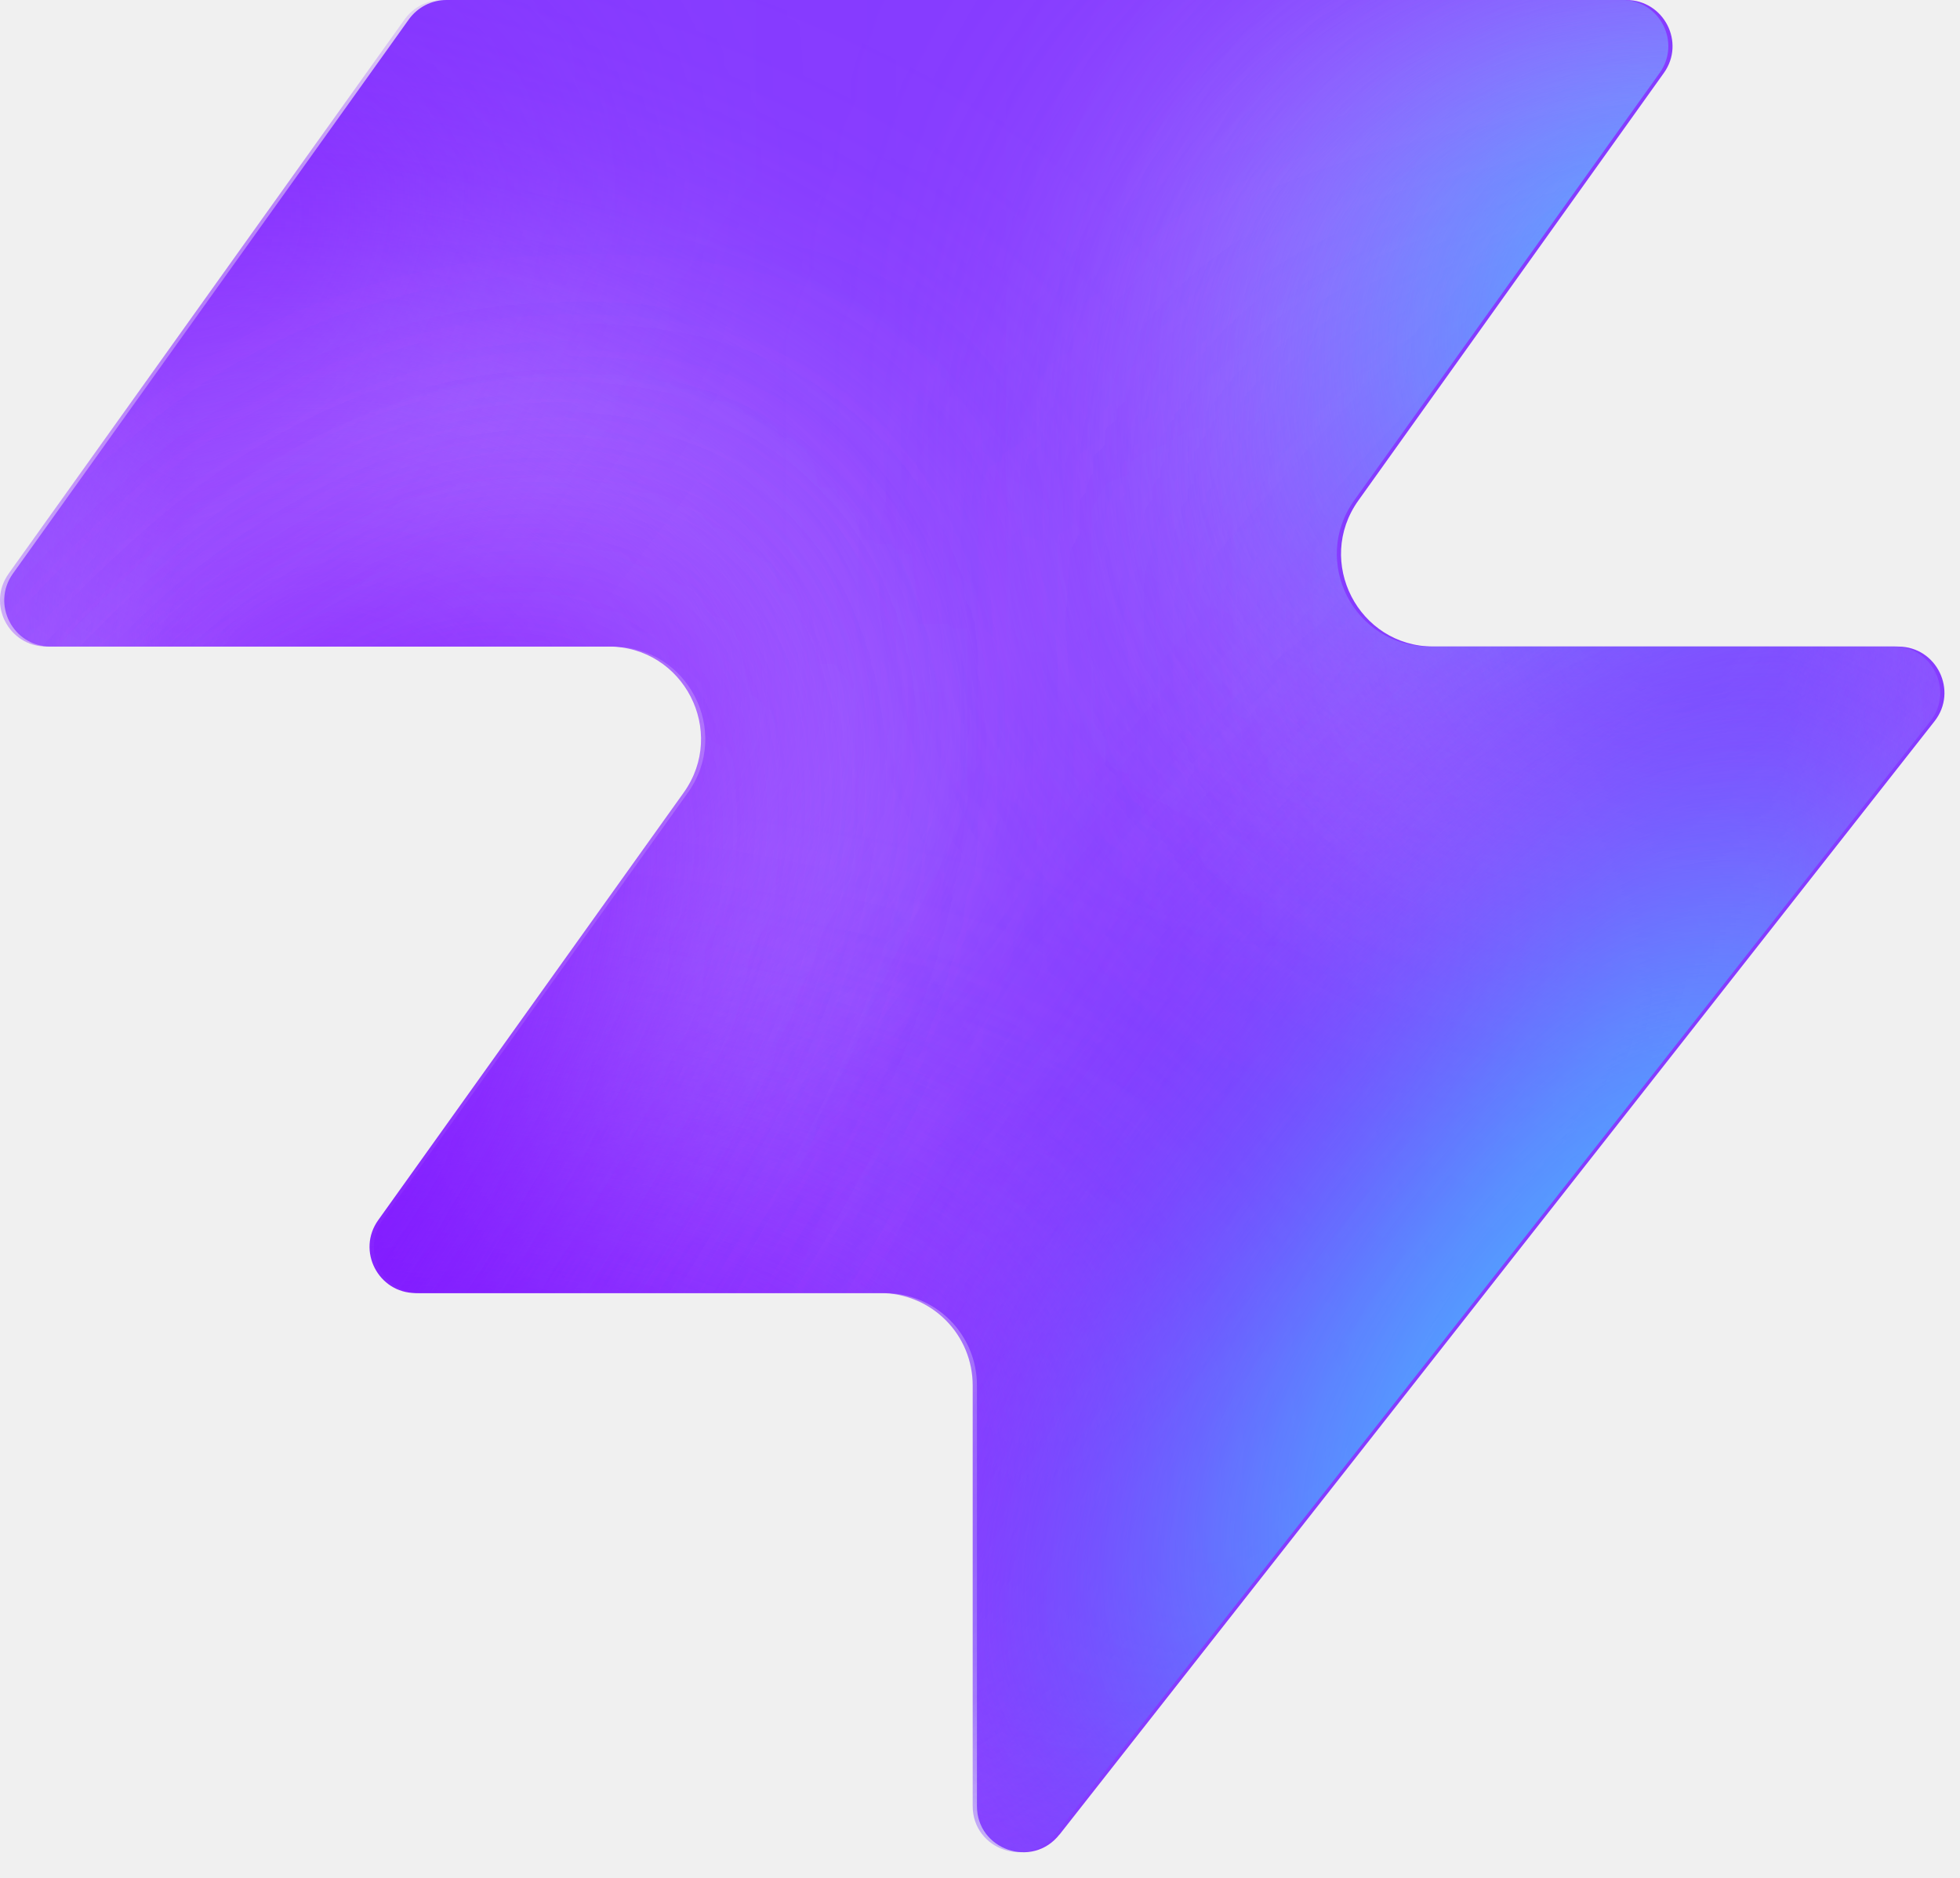
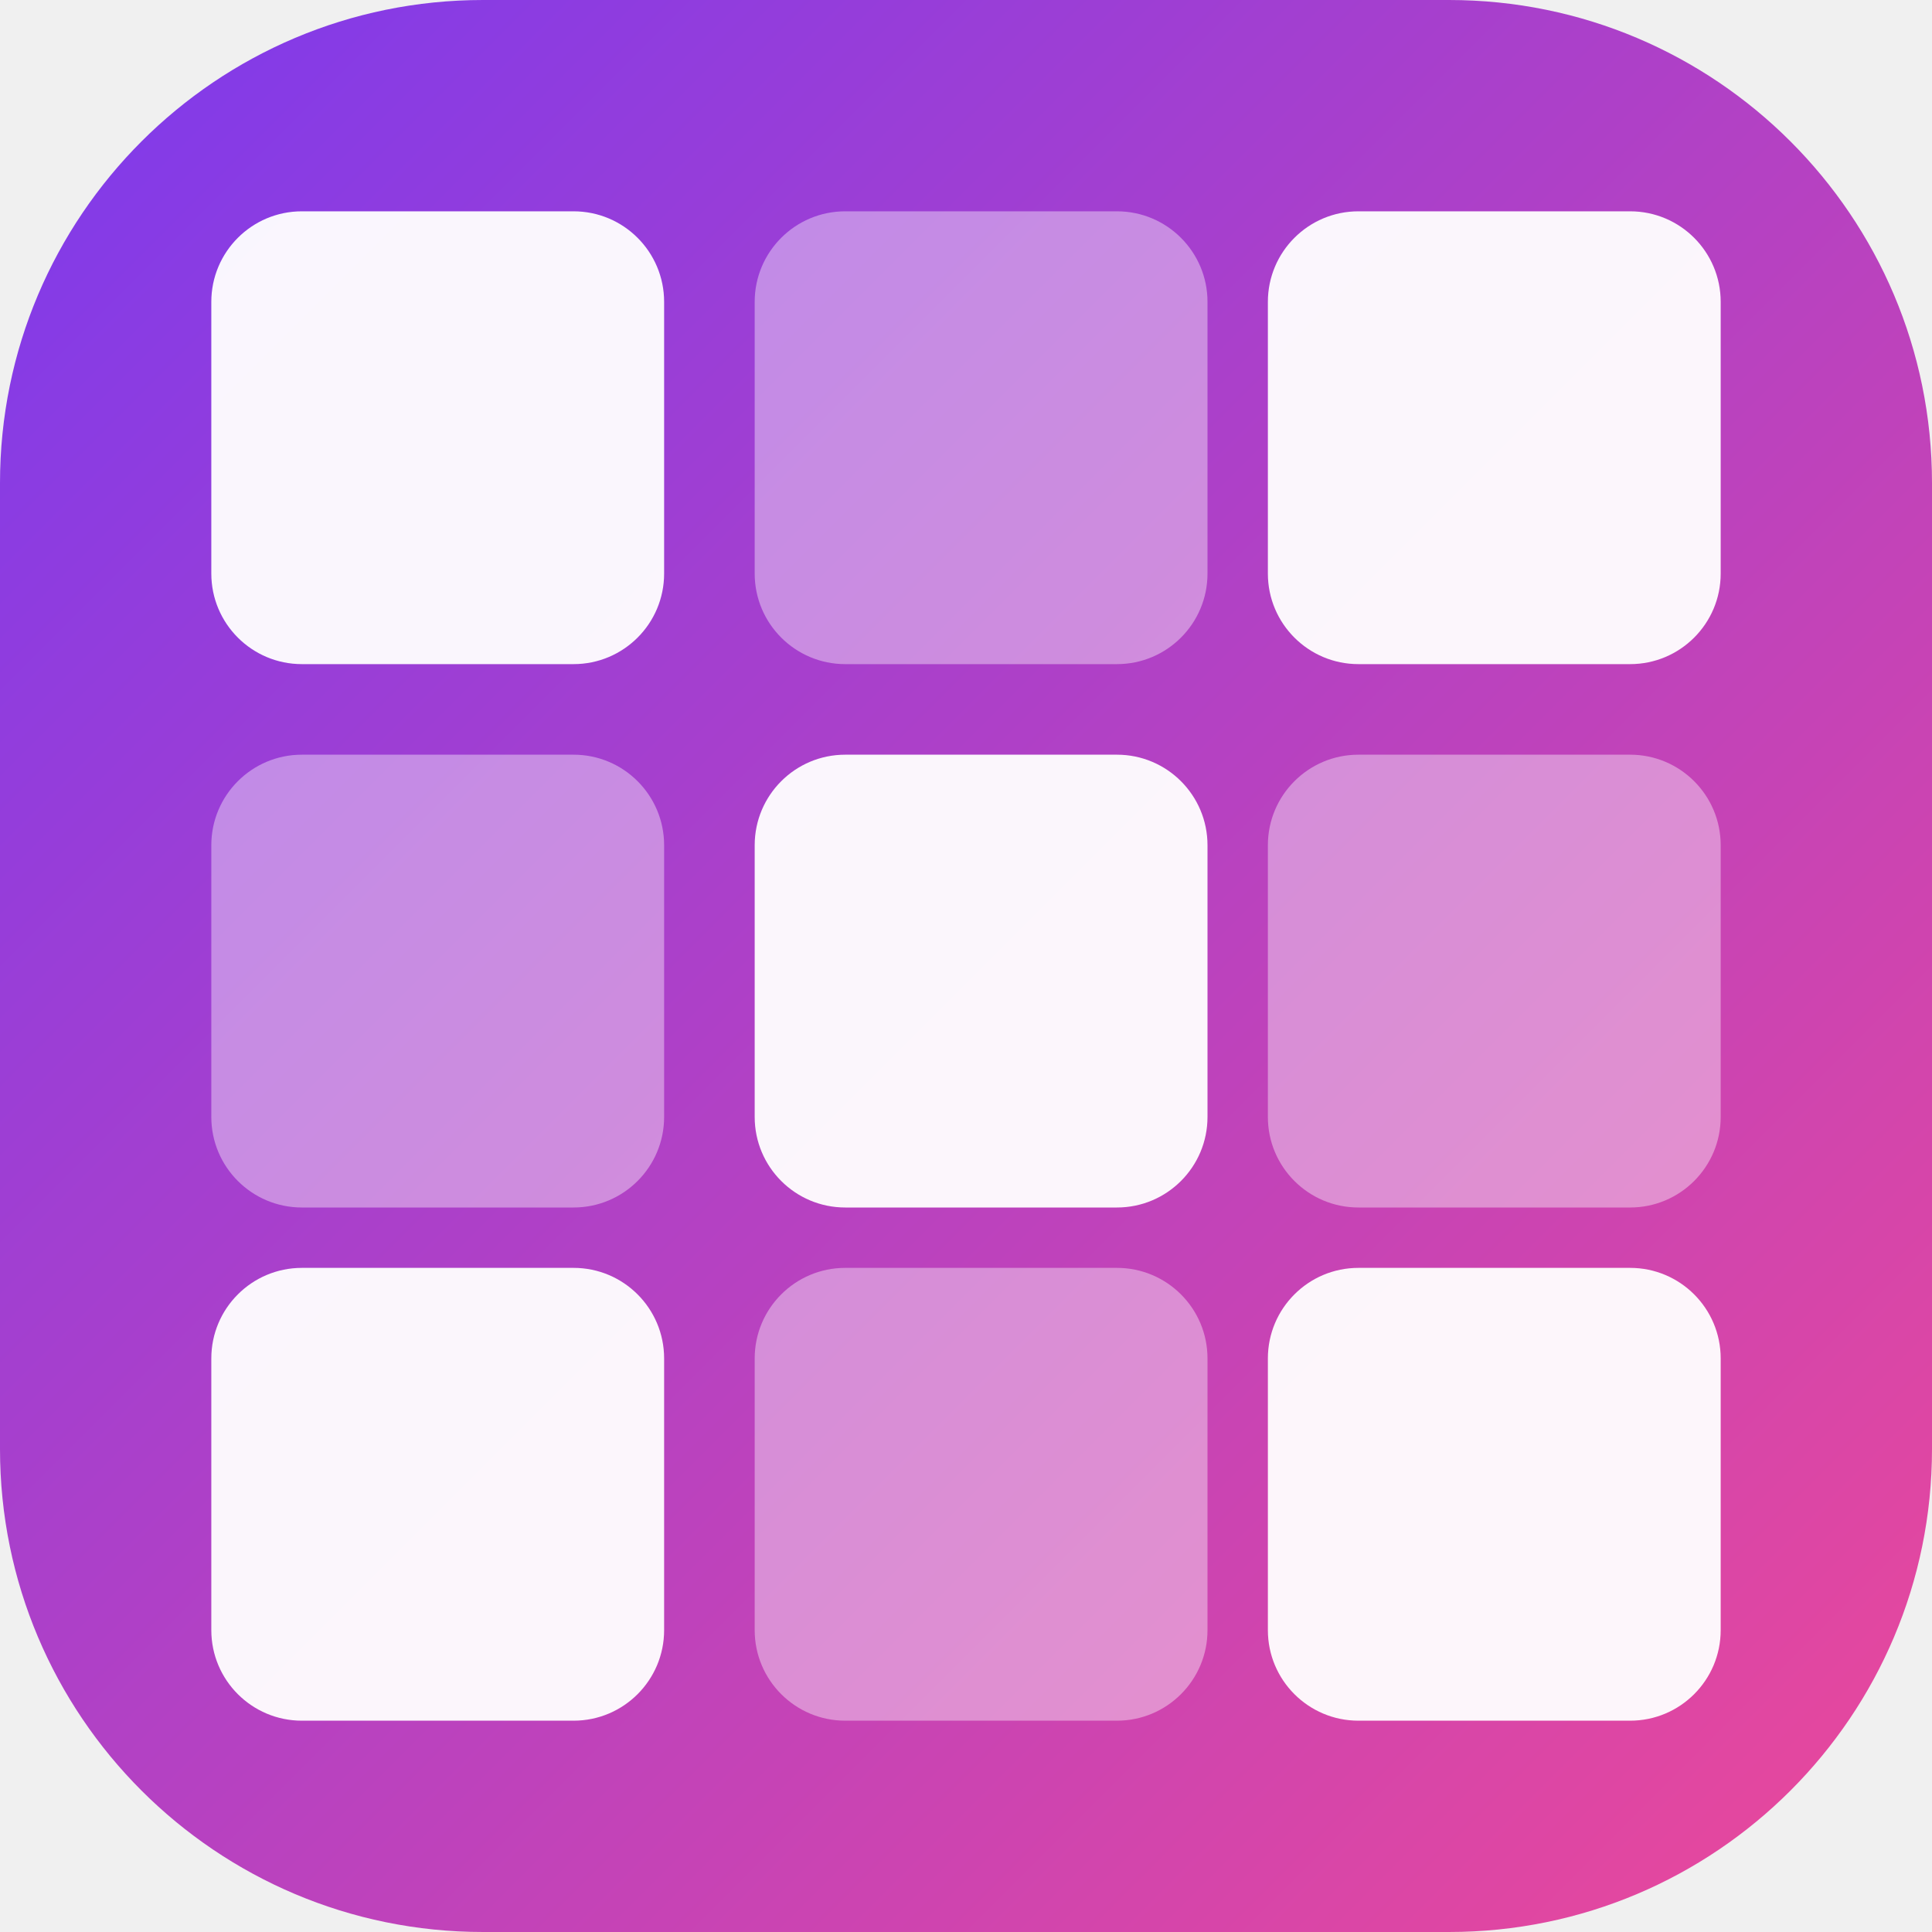
- <svg xmlns="http://www.w3.org/2000/svg" width="48" height="46" fill="none" viewBox="0 0 48 46">
-   <path fill="#863bff" d="M25.946 44.938c-.664.845-2.021.375-2.021-.698V33.937a2.26 2.26 0 0 0-2.262-2.262H10.287c-.92 0-1.456-1.04-.92-1.788l7.48-10.471c1.07-1.497 0-3.578-1.842-3.578H1.237c-.92 0-1.456-1.04-.92-1.788L10.013.474c.214-.297.556-.474.92-.474h28.894c.92 0 1.456 1.04.92 1.788l-7.48 10.471c-1.07 1.498 0 3.579 1.842 3.579h11.377c.943 0 1.473 1.088.89 1.83L25.947 44.94z" style="fill:#863bff;fill:color(display-p3 .525 .23 1);fill-opacity:1" />
-   <mask id="a" width="48" height="46" x="0" y="0" maskUnits="userSpaceOnUse" style="mask-type:alpha">
-     <path fill="#000" d="M25.842 44.938c-.664.844-2.021.375-2.021-.698V33.937a2.26 2.26 0 0 0-2.262-2.262H10.183c-.92 0-1.456-1.04-.92-1.788l7.48-10.471c1.07-1.498 0-3.579-1.842-3.579H1.133c-.92 0-1.456-1.04-.92-1.787L9.91.473c.214-.297.556-.474.92-.474h28.894c.92 0 1.456 1.04.92 1.788l-7.48 10.471c-1.07 1.498 0 3.578 1.842 3.578h11.377c.943 0 1.473 1.088.89 1.832L25.843 44.94z" style="fill:#000;fill-opacity:1" />
-   </mask>
-   <g mask="url(#a)">
-     <g filter="url(#b)">
-       <ellipse cx="5.508" cy="14.704" fill="#ede6ff" rx="5.508" ry="14.704" style="fill:#ede6ff;fill:color(display-p3 .927 .903 1);fill-opacity:1" transform="matrix(.00324 1 1 -.00324 -4.47 31.516)" />
-     </g>
-     <g filter="url(#c)">
-       <ellipse cx="10.399" cy="29.851" fill="#ede6ff" rx="10.399" ry="29.851" style="fill:#ede6ff;fill:color(display-p3 .927 .903 1);fill-opacity:1" transform="matrix(.00324 1 1 -.00324 -39.328 7.883)" />
-     </g>
-     <g filter="url(#d)">
-       <ellipse cx="5.508" cy="30.487" fill="#7e14ff" rx="5.508" ry="30.487" style="fill:#7e14ff;fill:color(display-p3 .492 .077 1);fill-opacity:1" transform="rotate(89.814 -25.913 -14.639)scale(1 -1)" />
-     </g>
-     <g filter="url(#e)">
-       <ellipse cx="5.508" cy="30.599" fill="#7e14ff" rx="5.508" ry="30.599" style="fill:#7e14ff;fill:color(display-p3 .492 .077 1);fill-opacity:1" transform="rotate(89.814 -32.644 -3.334)scale(1 -1)" />
-     </g>
-     <g filter="url(#f)">
-       <ellipse cx="5.508" cy="30.599" fill="#7e14ff" rx="5.508" ry="30.599" style="fill:#7e14ff;fill:color(display-p3 .492 .077 1);fill-opacity:1" transform="matrix(.00324 1 1 -.00324 -34.34 30.47)" />
-     </g>
-     <g filter="url(#g)">
-       <ellipse cx="14.072" cy="22.078" fill="#ede6ff" rx="14.072" ry="22.078" style="fill:#ede6ff;fill:color(display-p3 .927 .903 1);fill-opacity:1" transform="rotate(93.35 24.506 48.493)scale(-1 1)" />
-     </g>
-     <g filter="url(#h)">
-       <ellipse cx="3.47" cy="21.501" fill="#7e14ff" rx="3.47" ry="21.501" style="fill:#7e14ff;fill:color(display-p3 .492 .077 1);fill-opacity:1" transform="rotate(89.009 28.708 47.59)scale(-1 1)" />
-     </g>
-     <g filter="url(#i)">
-       <ellipse cx="3.47" cy="21.501" fill="#7e14ff" rx="3.47" ry="21.501" style="fill:#7e14ff;fill:color(display-p3 .492 .077 1);fill-opacity:1" transform="rotate(89.009 28.708 47.59)scale(-1 1)" />
-     </g>
-     <g filter="url(#j)">
-       <ellipse cx=".387" cy="8.972" fill="#7e14ff" rx="4.407" ry="29.108" style="fill:#7e14ff;fill:color(display-p3 .492 .077 1);fill-opacity:1" transform="rotate(39.51 .387 8.972)" />
-     </g>
-     <g filter="url(#k)">
-       <ellipse cx="47.523" cy="-6.092" fill="#7e14ff" rx="4.407" ry="29.108" style="fill:#7e14ff;fill:color(display-p3 .492 .077 1);fill-opacity:1" transform="rotate(37.892 47.523 -6.092)" />
-     </g>
-     <g filter="url(#l)">
-       <ellipse cx="41.412" cy="6.333" fill="#47bfff" rx="5.971" ry="9.665" style="fill:#47bfff;fill:color(display-p3 .28 .748 1);fill-opacity:1" transform="rotate(37.892 41.412 6.333)" />
-     </g>
-     <g filter="url(#m)">
-       <ellipse cx="-1.879" cy="38.332" fill="#7e14ff" rx="4.407" ry="29.108" style="fill:#7e14ff;fill:color(display-p3 .492 .077 1);fill-opacity:1" transform="rotate(37.892 -1.88 38.332)" />
-     </g>
-     <g filter="url(#n)">
-       <ellipse cx="-1.879" cy="38.332" fill="#7e14ff" rx="4.407" ry="29.108" style="fill:#7e14ff;fill:color(display-p3 .492 .077 1);fill-opacity:1" transform="rotate(37.892 -1.88 38.332)" />
-     </g>
-     <g filter="url(#o)">
-       <ellipse cx="35.651" cy="29.907" fill="#7e14ff" rx="4.407" ry="29.108" style="fill:#7e14ff;fill:color(display-p3 .492 .077 1);fill-opacity:1" transform="rotate(37.892 35.651 29.907)" />
-     </g>
-     <g filter="url(#p)">
-       <ellipse cx="38.418" cy="32.4" fill="#47bfff" rx="5.971" ry="15.297" style="fill:#47bfff;fill:color(display-p3 .28 .748 1);fill-opacity:1" transform="rotate(37.892 38.418 32.4)" />
-     </g>
-   </g>
+ <svg xmlns="http://www.w3.org/2000/svg" viewBox="0 0 32 32">
  <defs>
-     <filter id="b" width="60.045" height="41.654" x="-19.77" y="16.149" color-interpolation-filters="sRGB" filterUnits="userSpaceOnUse">
-       <feFlood flood-opacity="0" result="BackgroundImageFix" />
-       <feBlend in="SourceGraphic" in2="BackgroundImageFix" result="shape" />
-       <feGaussianBlur result="effect1_foregroundBlur_2002_17158" stdDeviation="7.659" />
-     </filter>
-     <filter id="c" width="90.34" height="51.437" x="-54.613" y="-7.533" color-interpolation-filters="sRGB" filterUnits="userSpaceOnUse">
-       <feFlood flood-opacity="0" result="BackgroundImageFix" />
-       <feBlend in="SourceGraphic" in2="BackgroundImageFix" result="shape" />
-       <feGaussianBlur result="effect1_foregroundBlur_2002_17158" stdDeviation="7.659" />
-     </filter>
-     <filter id="d" width="79.355" height="29.4" x="-49.64" y="2.03" color-interpolation-filters="sRGB" filterUnits="userSpaceOnUse">
-       <feFlood flood-opacity="0" result="BackgroundImageFix" />
-       <feBlend in="SourceGraphic" in2="BackgroundImageFix" result="shape" />
-       <feGaussianBlur result="effect1_foregroundBlur_2002_17158" stdDeviation="4.596" />
-     </filter>
-     <filter id="e" width="79.579" height="29.4" x="-45.045" y="20.029" color-interpolation-filters="sRGB" filterUnits="userSpaceOnUse">
-       <feFlood flood-opacity="0" result="BackgroundImageFix" />
-       <feBlend in="SourceGraphic" in2="BackgroundImageFix" result="shape" />
-       <feGaussianBlur result="effect1_foregroundBlur_2002_17158" stdDeviation="4.596" />
-     </filter>
-     <filter id="f" width="79.579" height="29.4" x="-43.513" y="21.178" color-interpolation-filters="sRGB" filterUnits="userSpaceOnUse">
-       <feFlood flood-opacity="0" result="BackgroundImageFix" />
-       <feBlend in="SourceGraphic" in2="BackgroundImageFix" result="shape" />
-       <feGaussianBlur result="effect1_foregroundBlur_2002_17158" stdDeviation="4.596" />
-     </filter>
-     <filter id="g" width="74.749" height="58.852" x="15.756" y="-17.901" color-interpolation-filters="sRGB" filterUnits="userSpaceOnUse">
-       <feFlood flood-opacity="0" result="BackgroundImageFix" />
-       <feBlend in="SourceGraphic" in2="BackgroundImageFix" result="shape" />
-       <feGaussianBlur result="effect1_foregroundBlur_2002_17158" stdDeviation="7.659" />
-     </filter>
-     <filter id="h" width="61.377" height="25.362" x="23.548" y="2.284" color-interpolation-filters="sRGB" filterUnits="userSpaceOnUse">
-       <feFlood flood-opacity="0" result="BackgroundImageFix" />
-       <feBlend in="SourceGraphic" in2="BackgroundImageFix" result="shape" />
-       <feGaussianBlur result="effect1_foregroundBlur_2002_17158" stdDeviation="4.596" />
-     </filter>
-     <filter id="i" width="61.377" height="25.362" x="23.548" y="2.284" color-interpolation-filters="sRGB" filterUnits="userSpaceOnUse">
-       <feFlood flood-opacity="0" result="BackgroundImageFix" />
-       <feBlend in="SourceGraphic" in2="BackgroundImageFix" result="shape" />
-       <feGaussianBlur result="effect1_foregroundBlur_2002_17158" stdDeviation="4.596" />
-     </filter>
-     <filter id="j" width="56.045" height="63.649" x="-27.636" y="-22.853" color-interpolation-filters="sRGB" filterUnits="userSpaceOnUse">
-       <feFlood flood-opacity="0" result="BackgroundImageFix" />
-       <feBlend in="SourceGraphic" in2="BackgroundImageFix" result="shape" />
-       <feGaussianBlur result="effect1_foregroundBlur_2002_17158" stdDeviation="4.596" />
-     </filter>
-     <filter id="k" width="54.814" height="64.646" x="20.116" y="-38.415" color-interpolation-filters="sRGB" filterUnits="userSpaceOnUse">
-       <feFlood flood-opacity="0" result="BackgroundImageFix" />
-       <feBlend in="SourceGraphic" in2="BackgroundImageFix" result="shape" />
-       <feGaussianBlur result="effect1_foregroundBlur_2002_17158" stdDeviation="4.596" />
-     </filter>
-     <filter id="l" width="33.541" height="35.313" x="24.641" y="-11.323" color-interpolation-filters="sRGB" filterUnits="userSpaceOnUse">
-       <feFlood flood-opacity="0" result="BackgroundImageFix" />
-       <feBlend in="SourceGraphic" in2="BackgroundImageFix" result="shape" />
-       <feGaussianBlur result="effect1_foregroundBlur_2002_17158" stdDeviation="4.596" />
-     </filter>
-     <filter id="m" width="54.814" height="64.646" x="-29.286" y="6.009" color-interpolation-filters="sRGB" filterUnits="userSpaceOnUse">
-       <feFlood flood-opacity="0" result="BackgroundImageFix" />
-       <feBlend in="SourceGraphic" in2="BackgroundImageFix" result="shape" />
-       <feGaussianBlur result="effect1_foregroundBlur_2002_17158" stdDeviation="4.596" />
-     </filter>
-     <filter id="n" width="54.814" height="64.646" x="-29.286" y="6.009" color-interpolation-filters="sRGB" filterUnits="userSpaceOnUse">
-       <feFlood flood-opacity="0" result="BackgroundImageFix" />
-       <feBlend in="SourceGraphic" in2="BackgroundImageFix" result="shape" />
-       <feGaussianBlur result="effect1_foregroundBlur_2002_17158" stdDeviation="4.596" />
-     </filter>
-     <filter id="o" width="54.814" height="64.646" x="8.244" y="-2.416" color-interpolation-filters="sRGB" filterUnits="userSpaceOnUse">
-       <feFlood flood-opacity="0" result="BackgroundImageFix" />
-       <feBlend in="SourceGraphic" in2="BackgroundImageFix" result="shape" />
-       <feGaussianBlur result="effect1_foregroundBlur_2002_17158" stdDeviation="4.596" />
-     </filter>
-     <filter id="p" width="39.409" height="43.623" x="18.713" y="10.588" color-interpolation-filters="sRGB" filterUnits="userSpaceOnUse">
-       <feFlood flood-opacity="0" result="BackgroundImageFix" />
-       <feBlend in="SourceGraphic" in2="BackgroundImageFix" result="shape" />
-       <feGaussianBlur result="effect1_foregroundBlur_2002_17158" stdDeviation="4.596" />
-     </filter>
+     <linearGradient id="g" x1="0" y1="0" x2="32" y2="32" gradientUnits="userSpaceOnUse">
+       <stop stop-color="#7c3aed" />
+       <stop offset="1" stop-color="#ec4899" />
+     </linearGradient>
  </defs>
+   <rect width="32" height="32" rx="8" fill="url(#g)" />
+   <rect x="3.5" y="3.5" width="7.5" height="7.5" rx="1.5" fill="white" fill-opacity="0.95" />
+   <rect x="12.5" y="3.5" width="7.5" height="7.5" rx="1.5" fill="white" fill-opacity="0.4" />
+   <rect x="21" y="3.5" width="7.5" height="7.5" rx="1.5" fill="white" fill-opacity="0.95" />
+   <rect x="3.5" y="12.5" width="7.5" height="7.5" rx="1.5" fill="white" fill-opacity="0.4" />
+   <rect x="12.5" y="12.5" width="7.5" height="7.5" rx="1.5" fill="white" fill-opacity="0.95" />
+   <rect x="21" y="12.5" width="7.5" height="7.5" rx="1.5" fill="white" fill-opacity="0.4" />
+   <rect x="3.5" y="21" width="7.5" height="7.5" rx="1.5" fill="white" fill-opacity="0.95" />
+   <rect x="12.5" y="21" width="7.5" height="7.5" rx="1.5" fill="white" fill-opacity="0.4" />
+   <rect x="21" y="21" width="7.5" height="7.5" rx="1.5" fill="white" fill-opacity="0.95" />
</svg>
